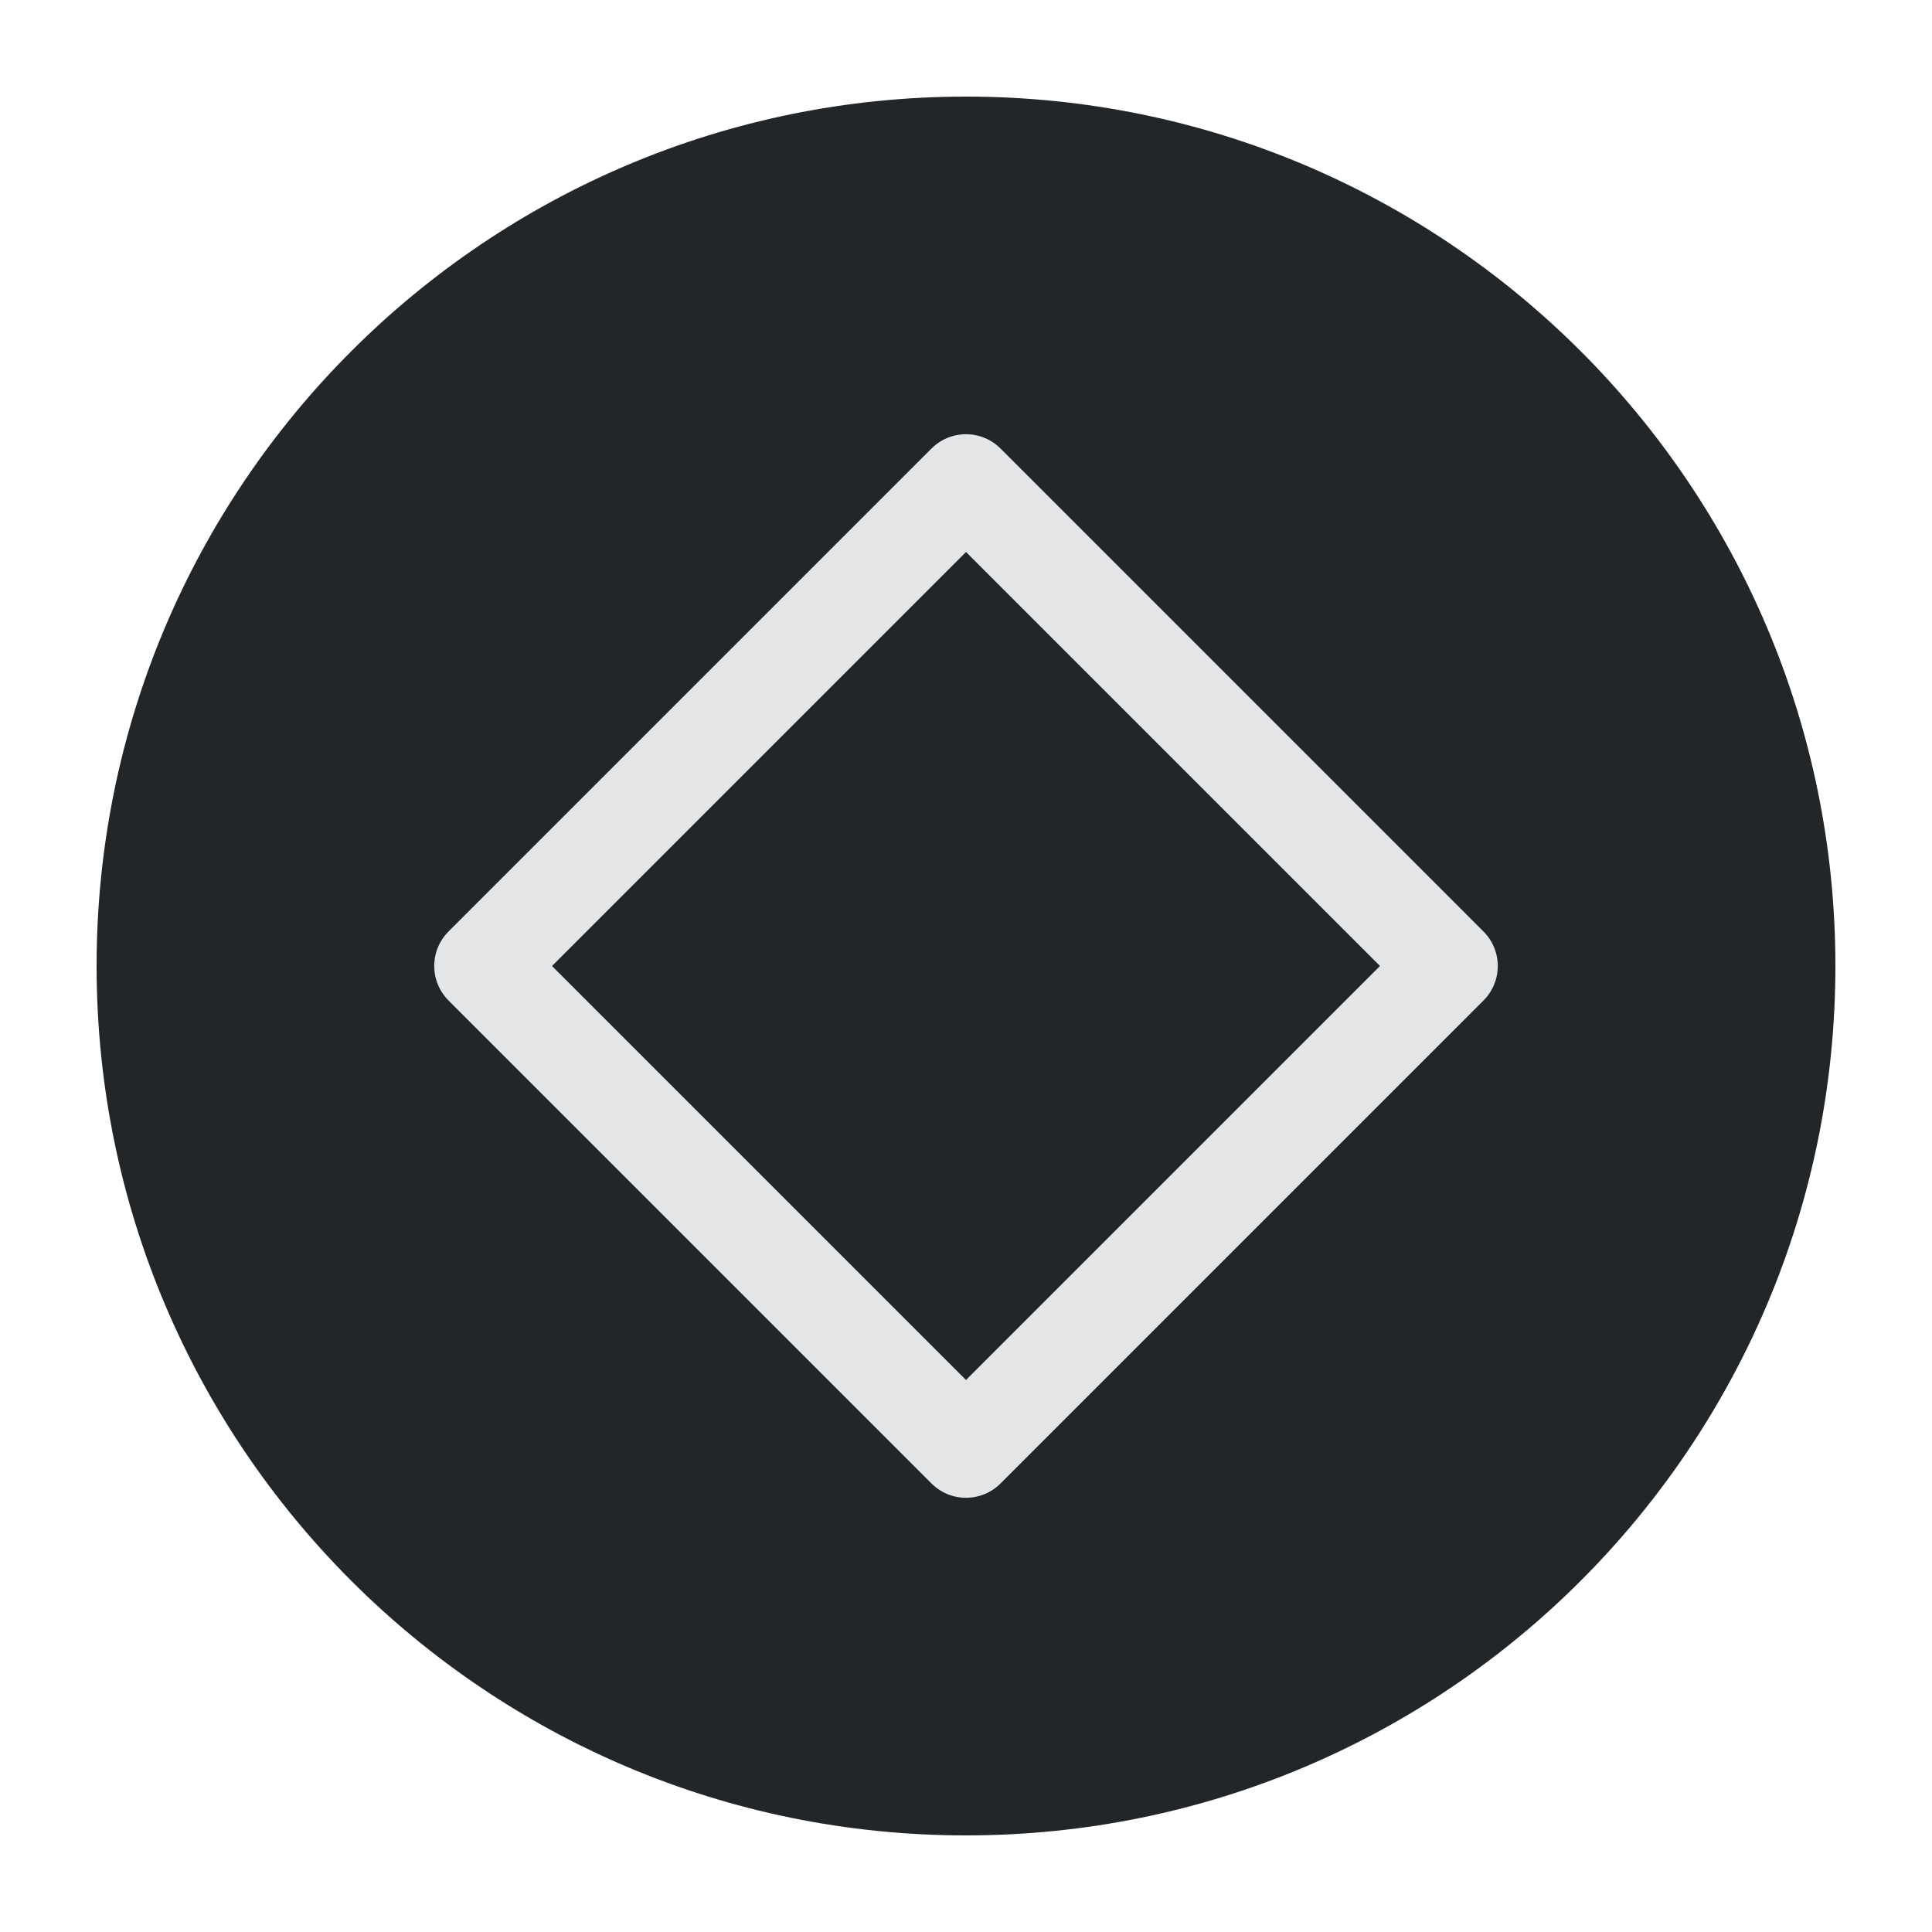
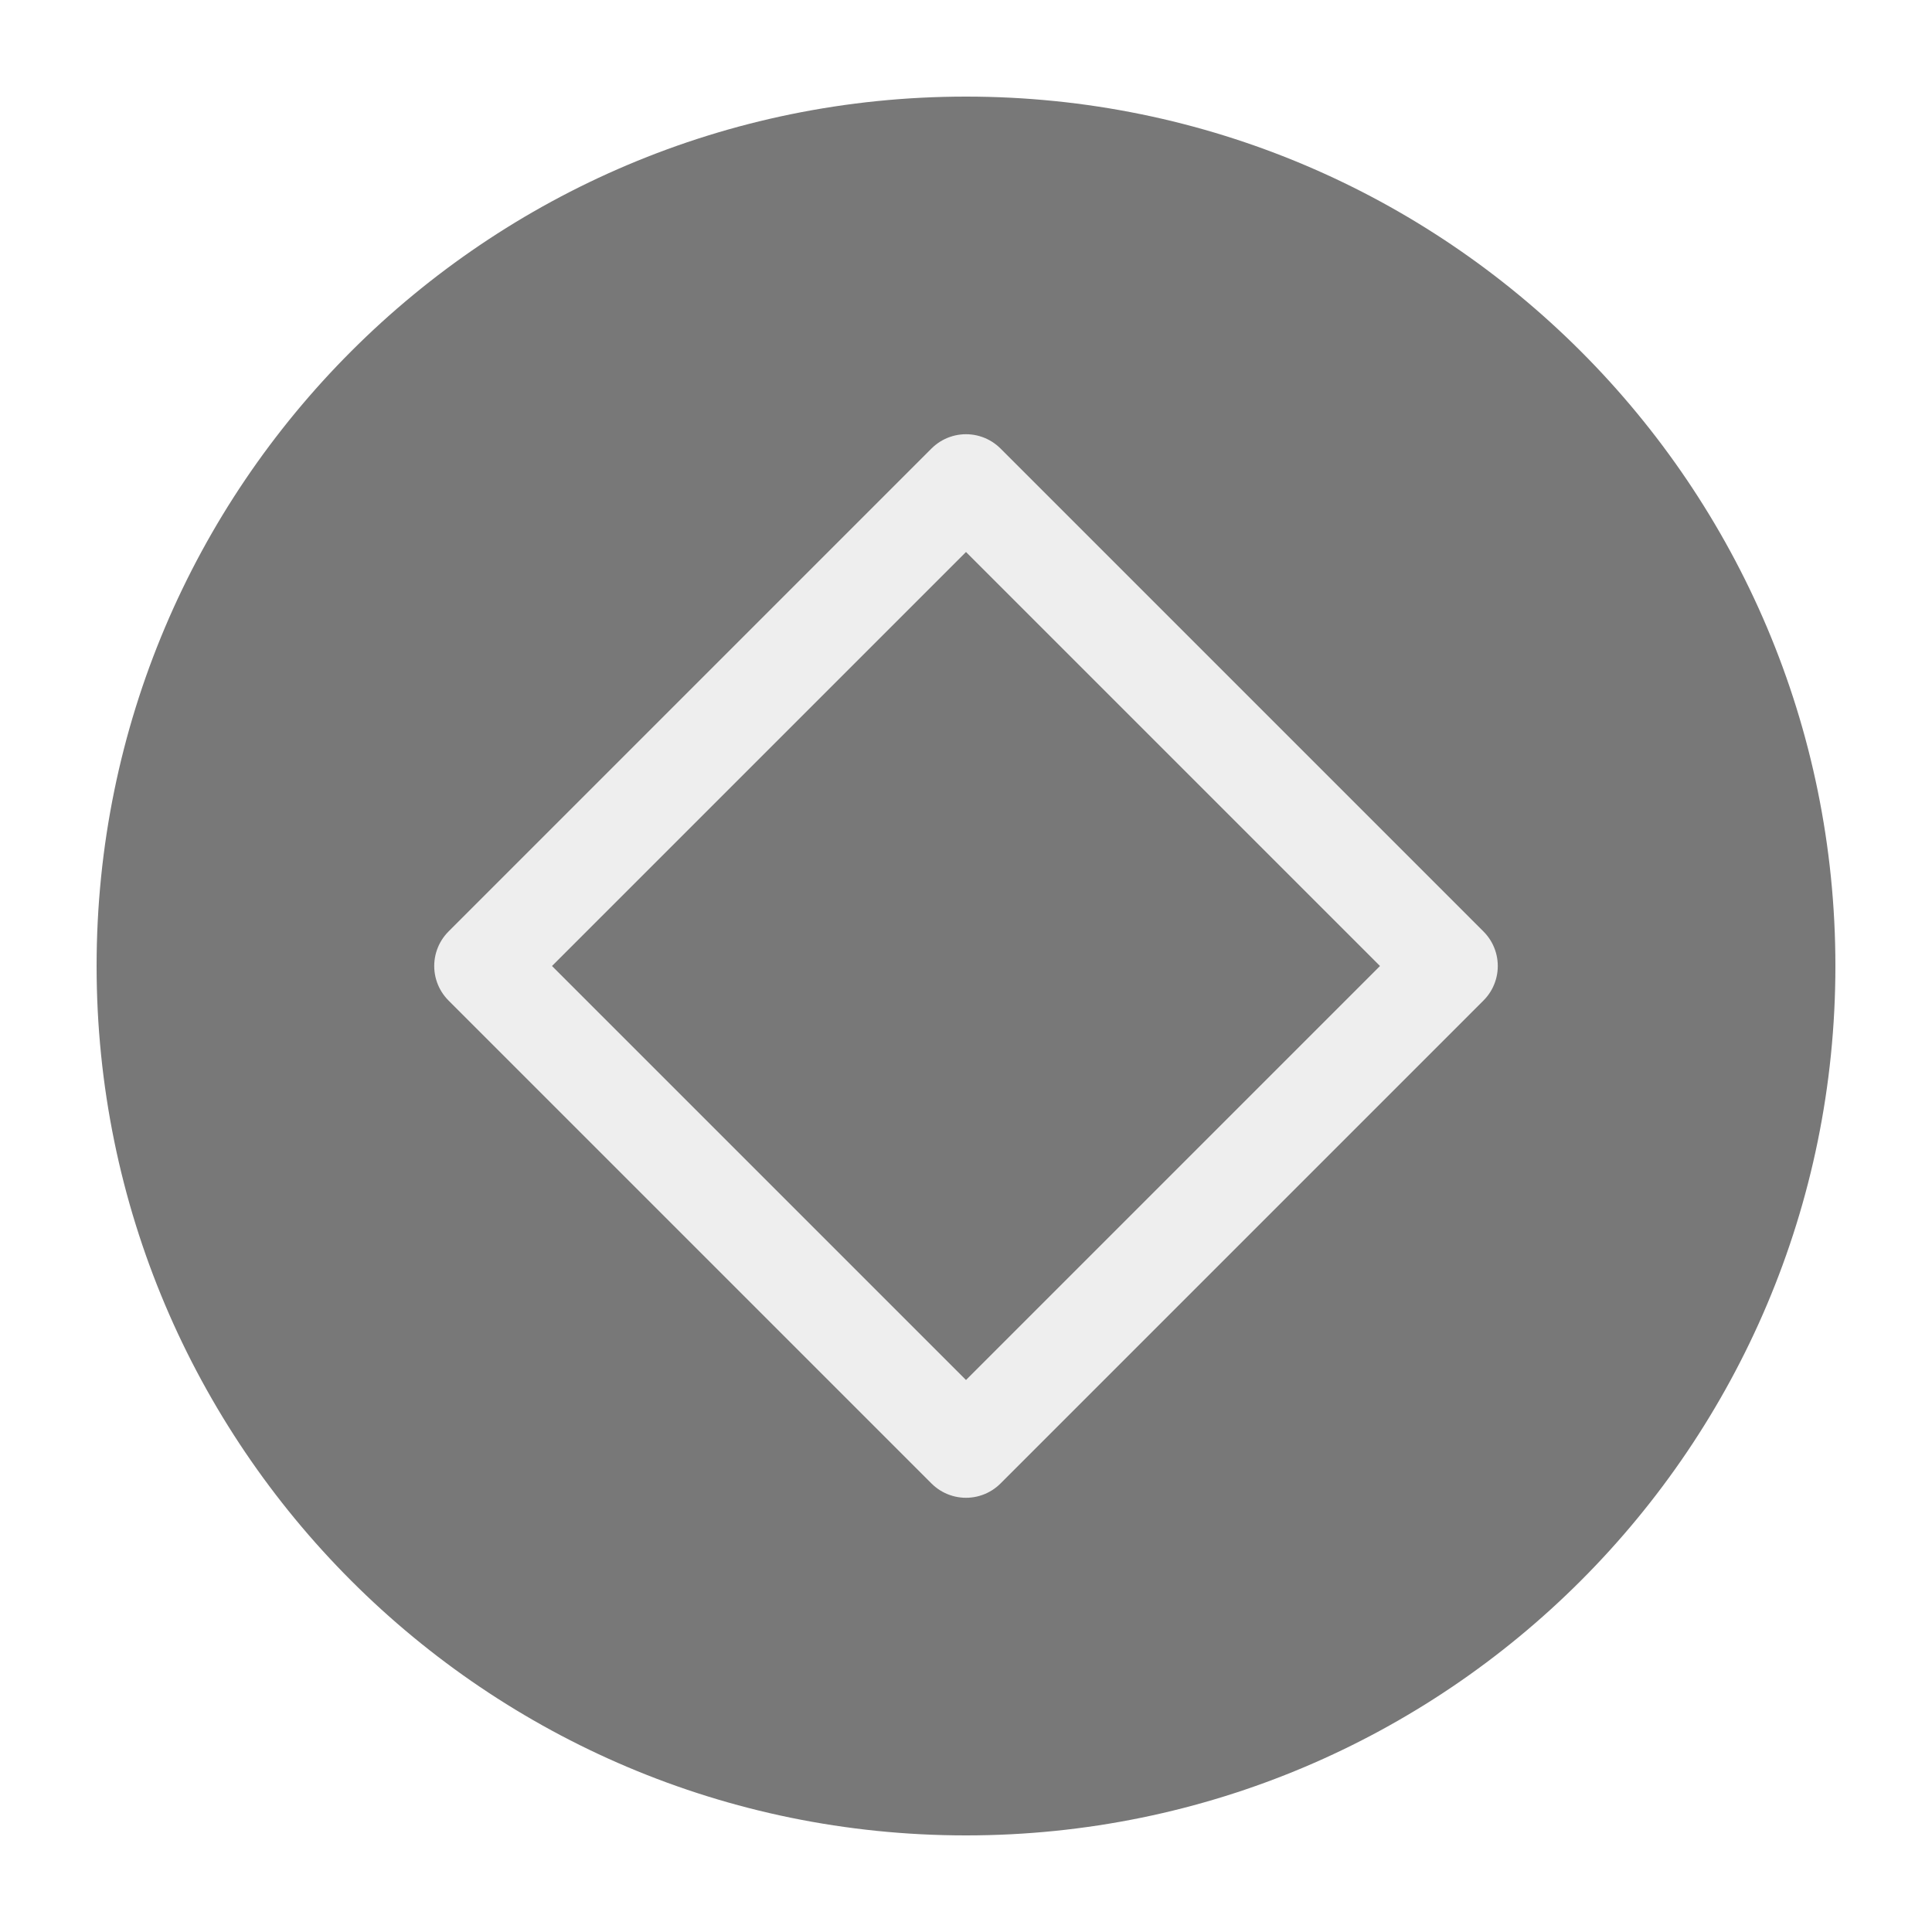
<svg xmlns="http://www.w3.org/2000/svg" viewBox="0 0 50 50" version="1.2" baseProfile="tiny">
  <defs>
</defs>
  <g fill="none" stroke="black" stroke-width="1" fill-rule="evenodd" stroke-linecap="square" stroke-linejoin="bevel">
-     <g fill="#232629" fill-opacity="1" stroke="none" transform="matrix(2.5,0,0,2.5,2.5,2.5)" font-family="Noto Sans" font-size="10" font-weight="400" font-style="normal">
+     <g fill="#787878" fill-opacity="1" stroke="none" transform="matrix(2.5,0,0,2.5,2.5,2.5)" font-family="Noto Sans" font-size="10" font-weight="400" font-style="normal">
      <circle cx="9" cy="9" r="9" />
    </g>
-     <g fill="none" stroke="#e3e5e7" stroke-opacity="1" stroke-width="1.01" stroke-linecap="round" stroke-linejoin="round" transform="matrix(2.5,0,0,2.5,2.5,2.5)" font-family="Noto Sans" font-size="10" font-weight="400" font-style="normal">
+     <g fill="none" stroke="#eeeeee" stroke-opacity="1" stroke-width="1.01" stroke-linecap="round" stroke-linejoin="round" transform="matrix(2.5,0,0,2.5,2.5,2.5)" font-family="Noto Sans" font-size="10" font-weight="400" font-style="normal">
      <path vector-effect="none" fill-rule="evenodd" d="M4,9 L9,4 L14,9 L9,14 L4,9" />
    </g>
    <g fill="none" stroke="#000000" stroke-opacity="1" stroke-width="1" stroke-linecap="square" stroke-linejoin="bevel" transform="matrix(1,0,0,1,0,0)" font-family="Noto Sans" font-size="10" font-weight="400" font-style="normal">
</g>
  </g>
</svg>
